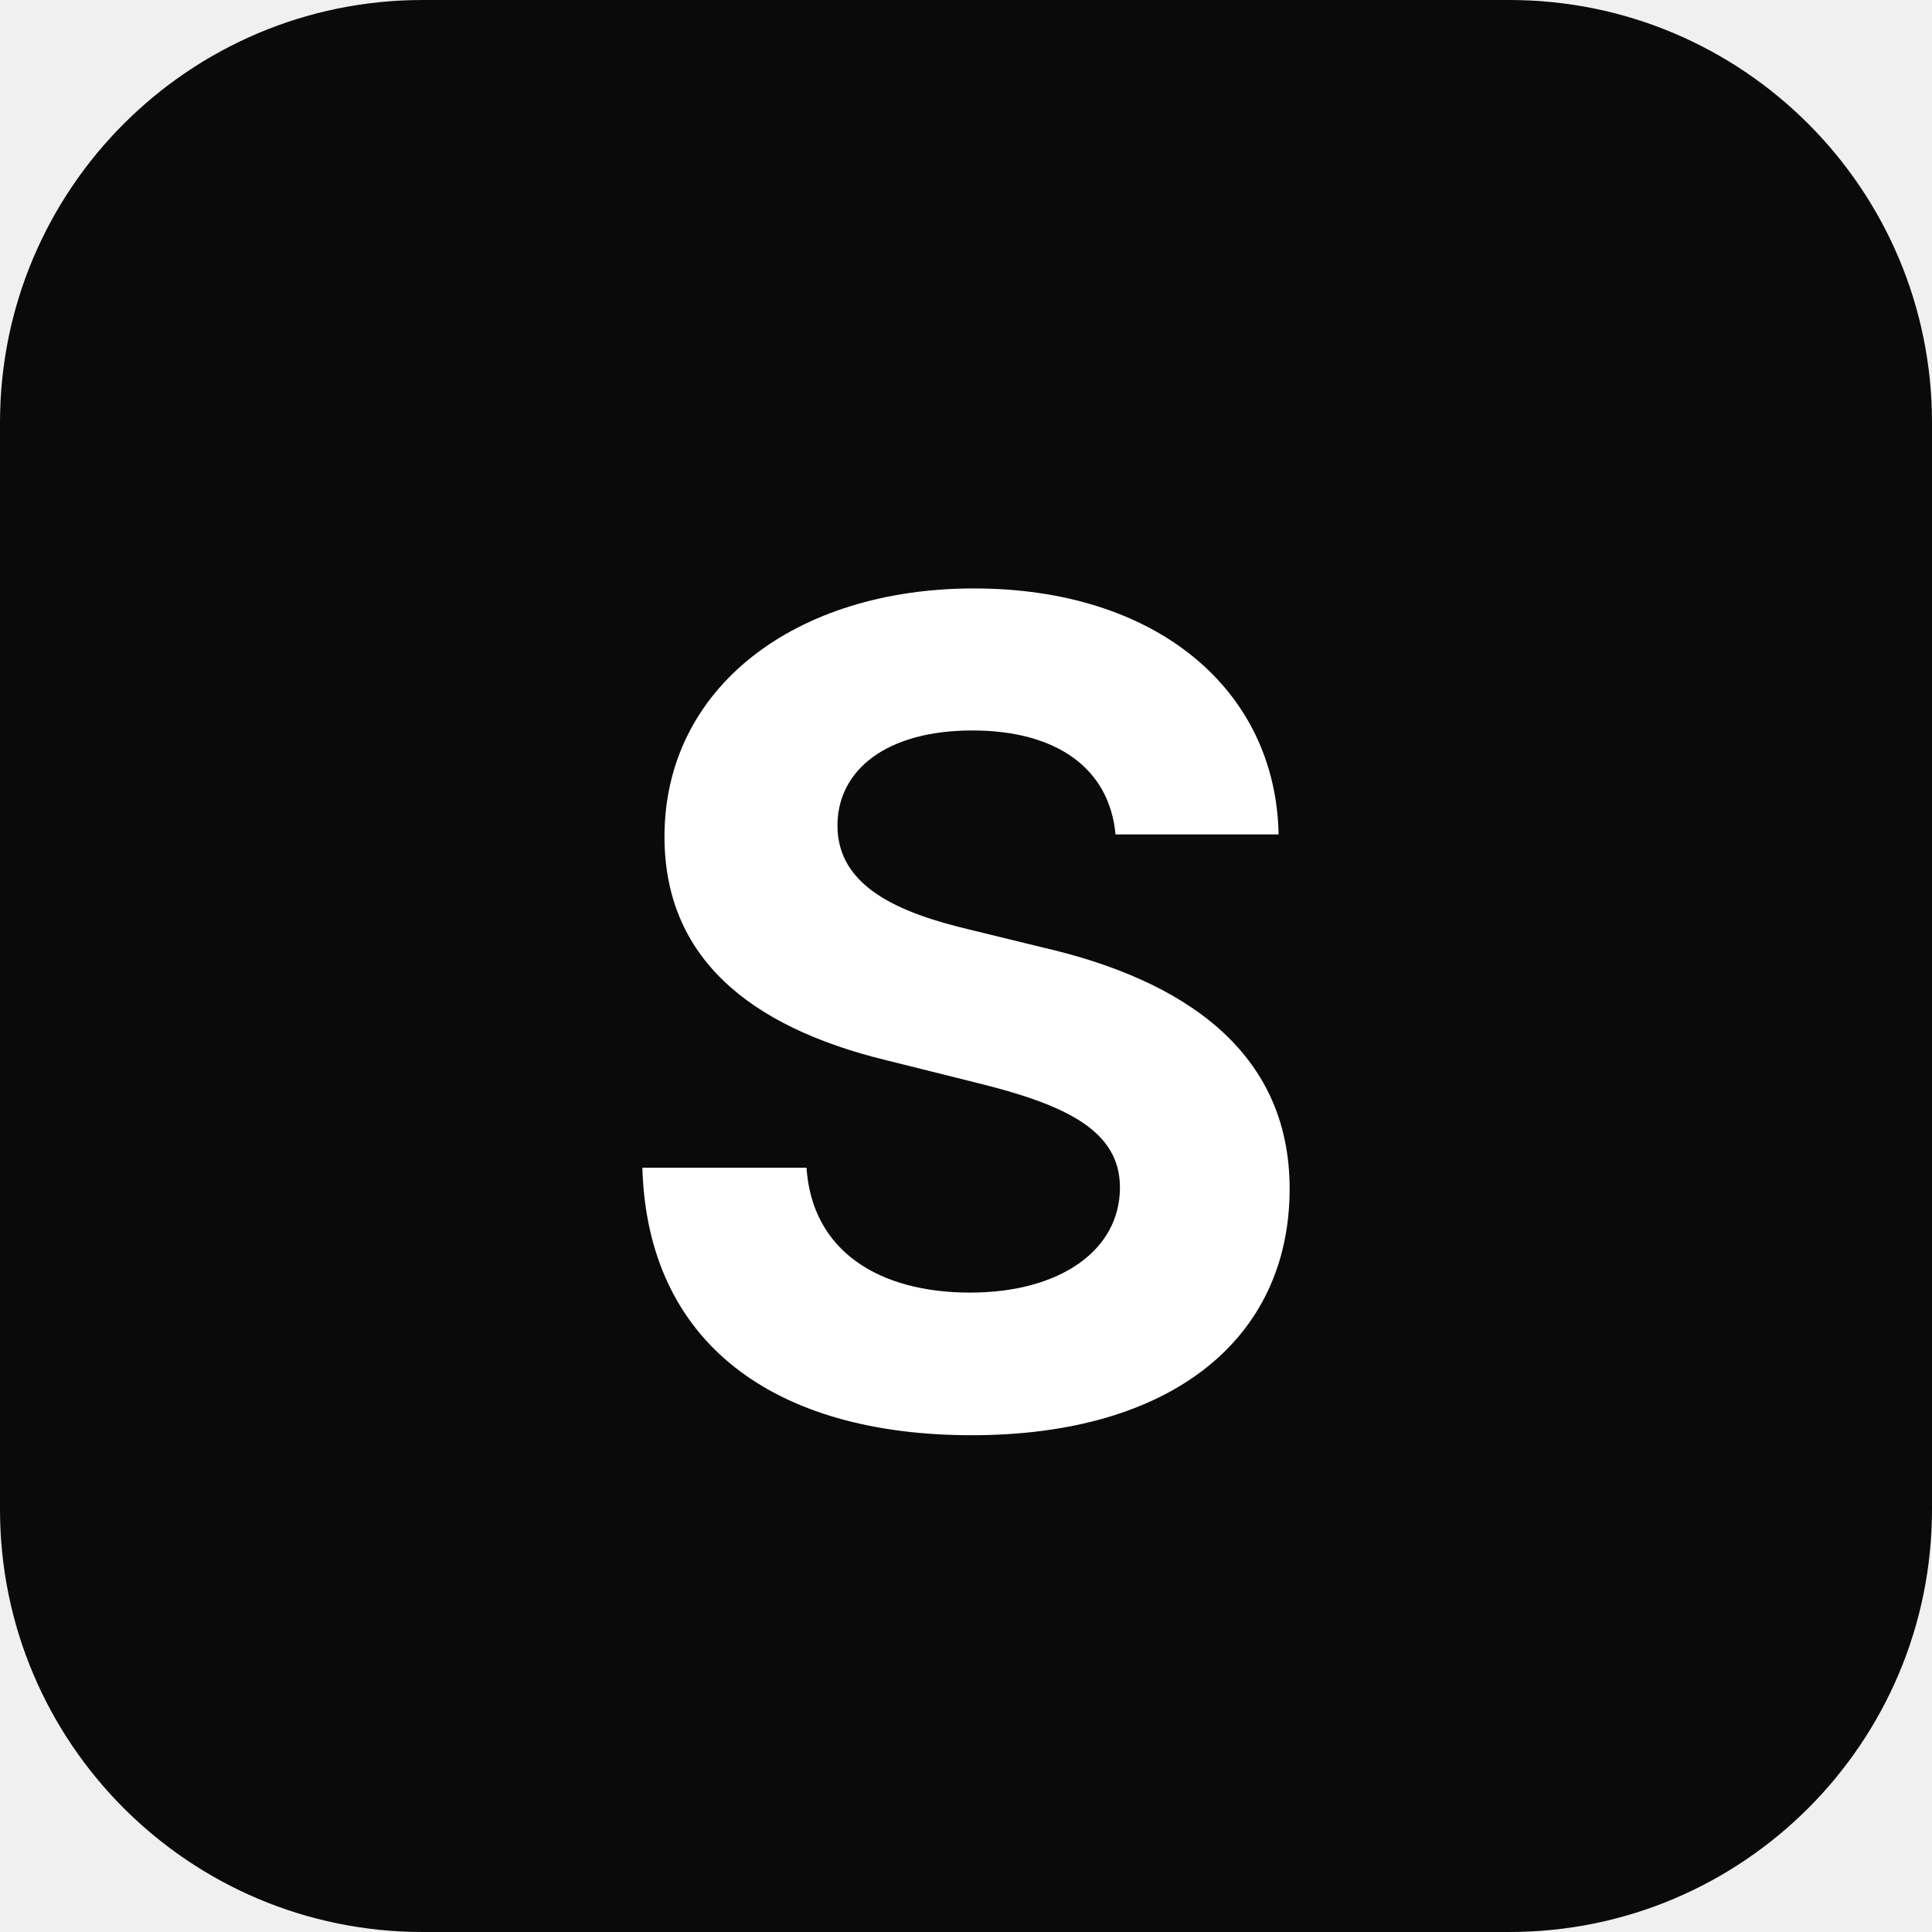
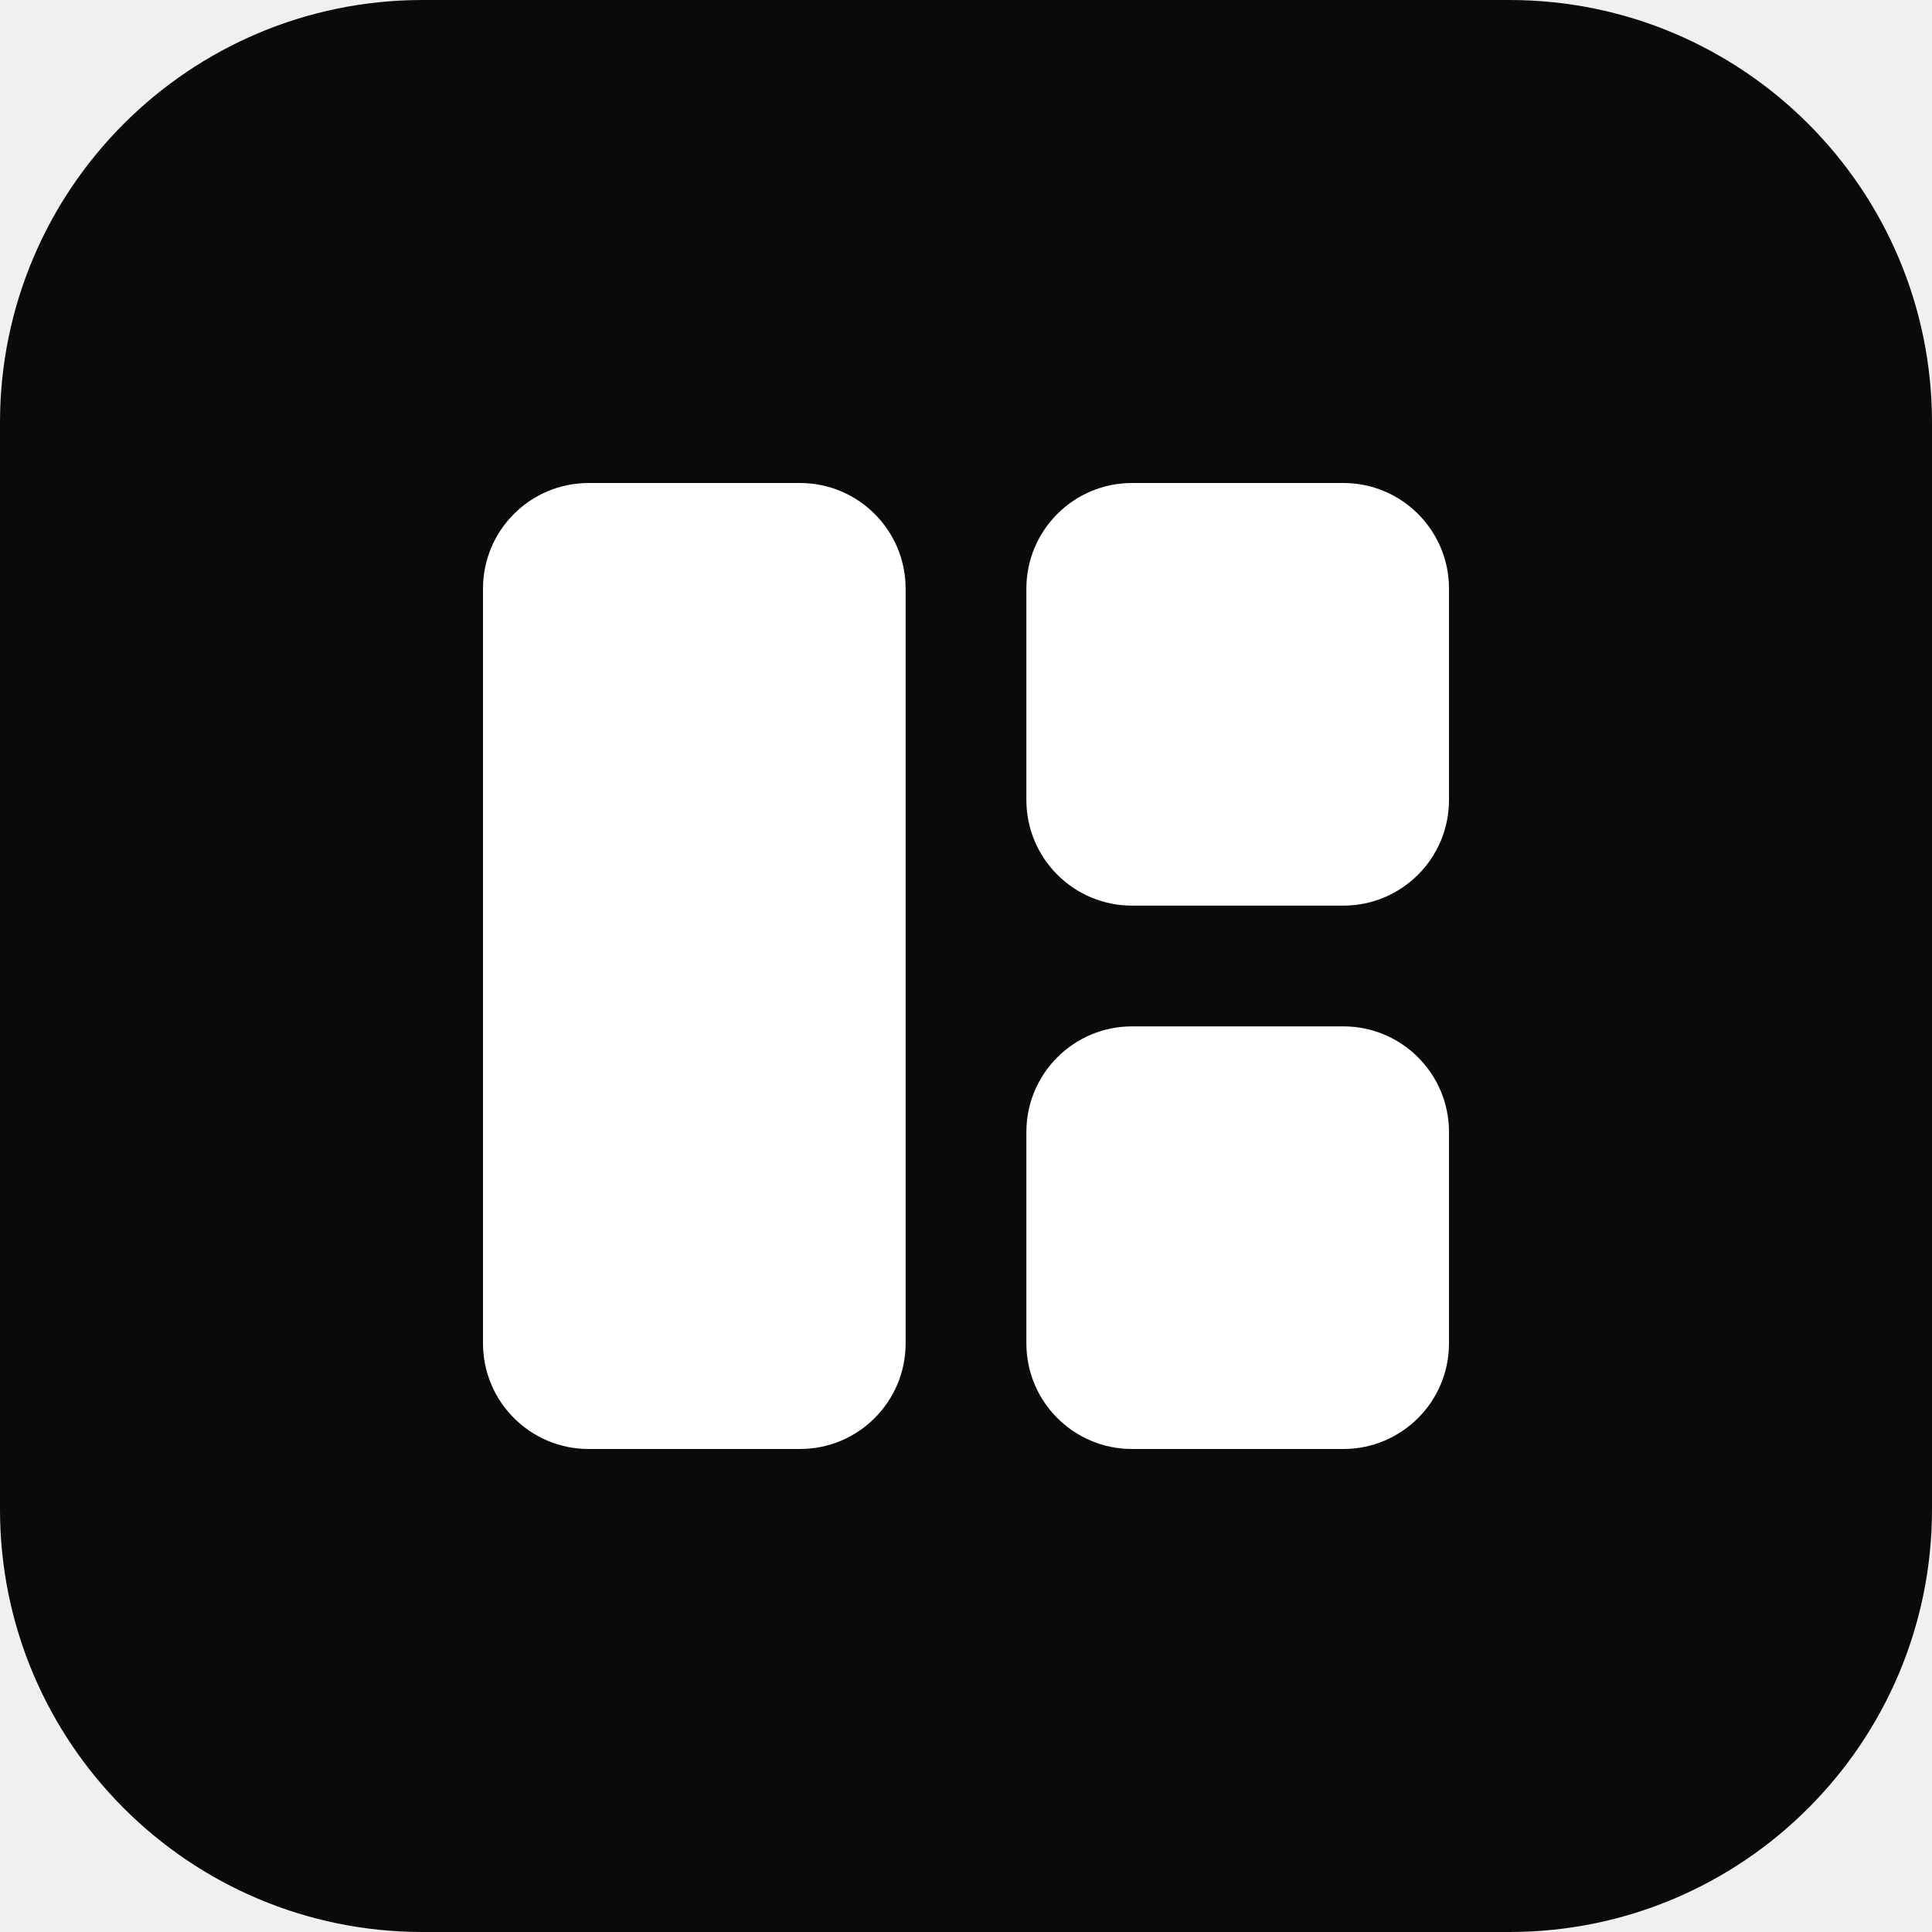
<svg xmlns="http://www.w3.org/2000/svg" viewBox="0 0 512 512" width="512" height="512" role="img" aria-label="Logo">
  <rect width="512" height="512" rx="112" fill="#0a0a0a" />
-   <text x="50%" y="50%" dy="0.04em" text-anchor="middle" dominant-baseline="central" font-family="Inter, ui-sans-serif, system-ui, -apple-system, Segoe UI, Roboto, sans-serif" font-size="300" font-weight="700" fill="#ffffff">S</text>
+   <rect x="128" y="128" width="112" height="256" rx="28" fill="#ffffff" />
+   <rect x="272" y="128" width="112" height="112" rx="28" fill="#ffffff" />
+   <rect x="272" y="272" width="112" height="112" rx="28" fill="#ffffff" />
</svg>
